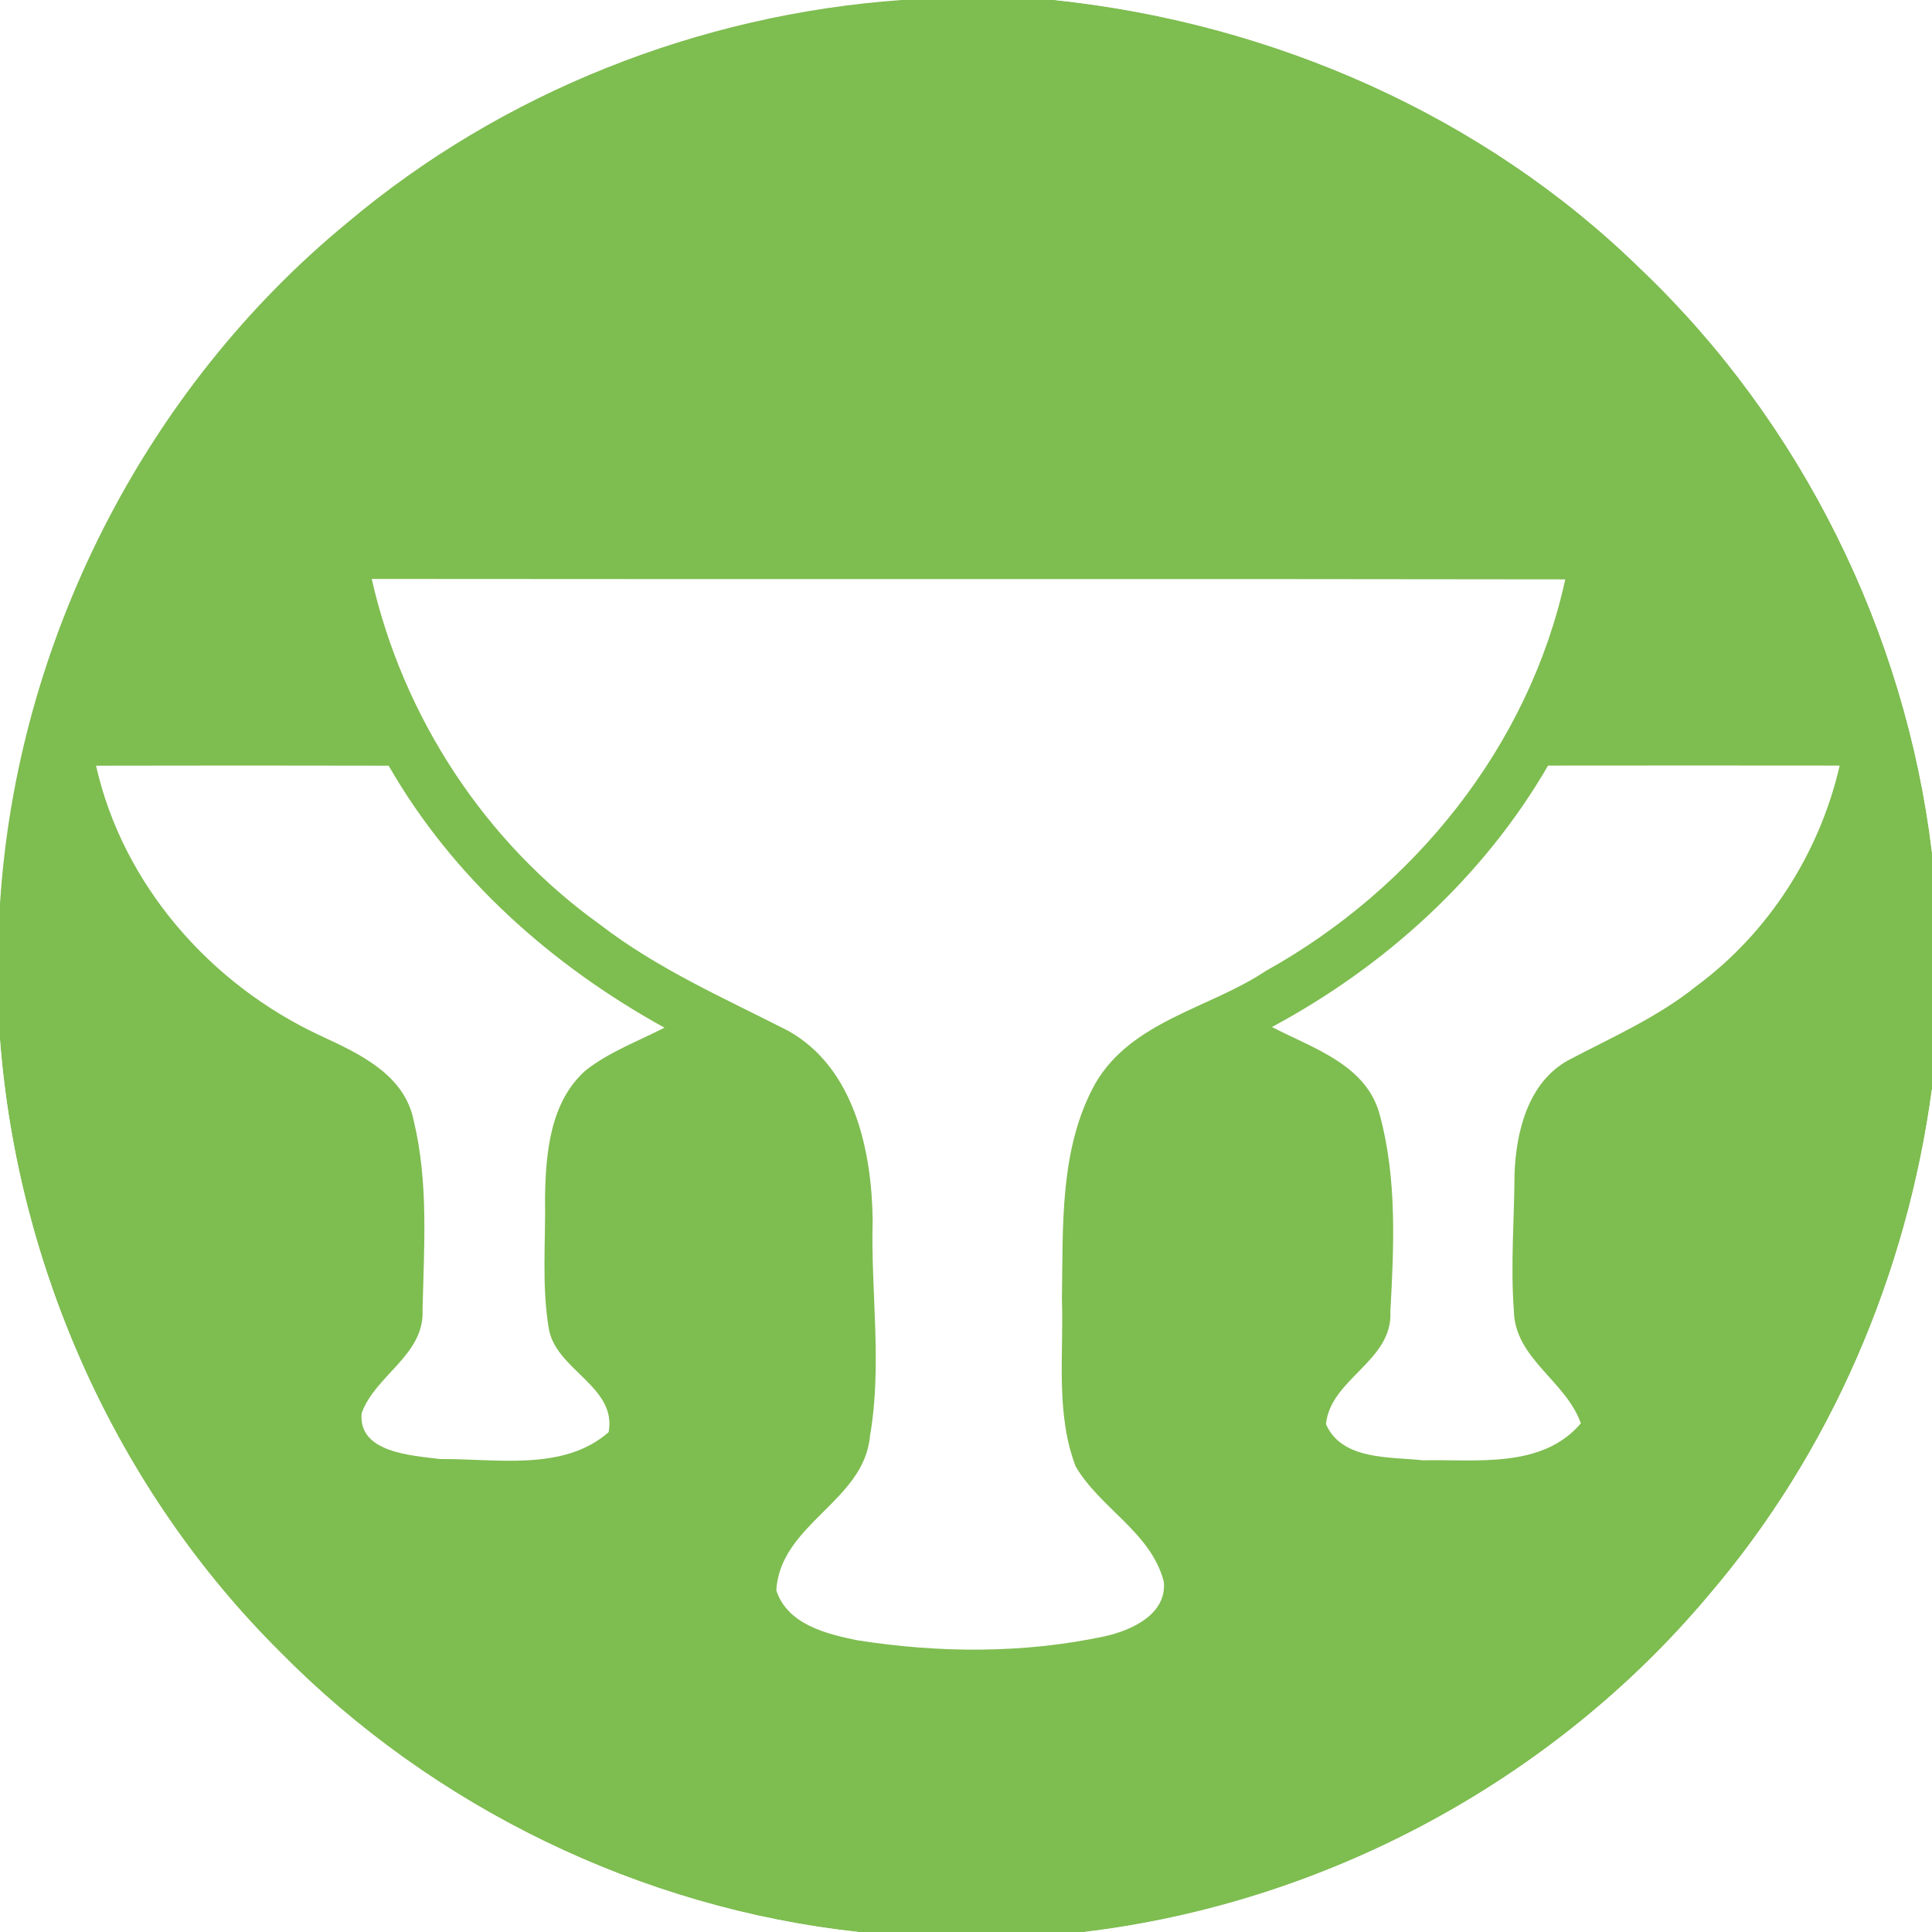
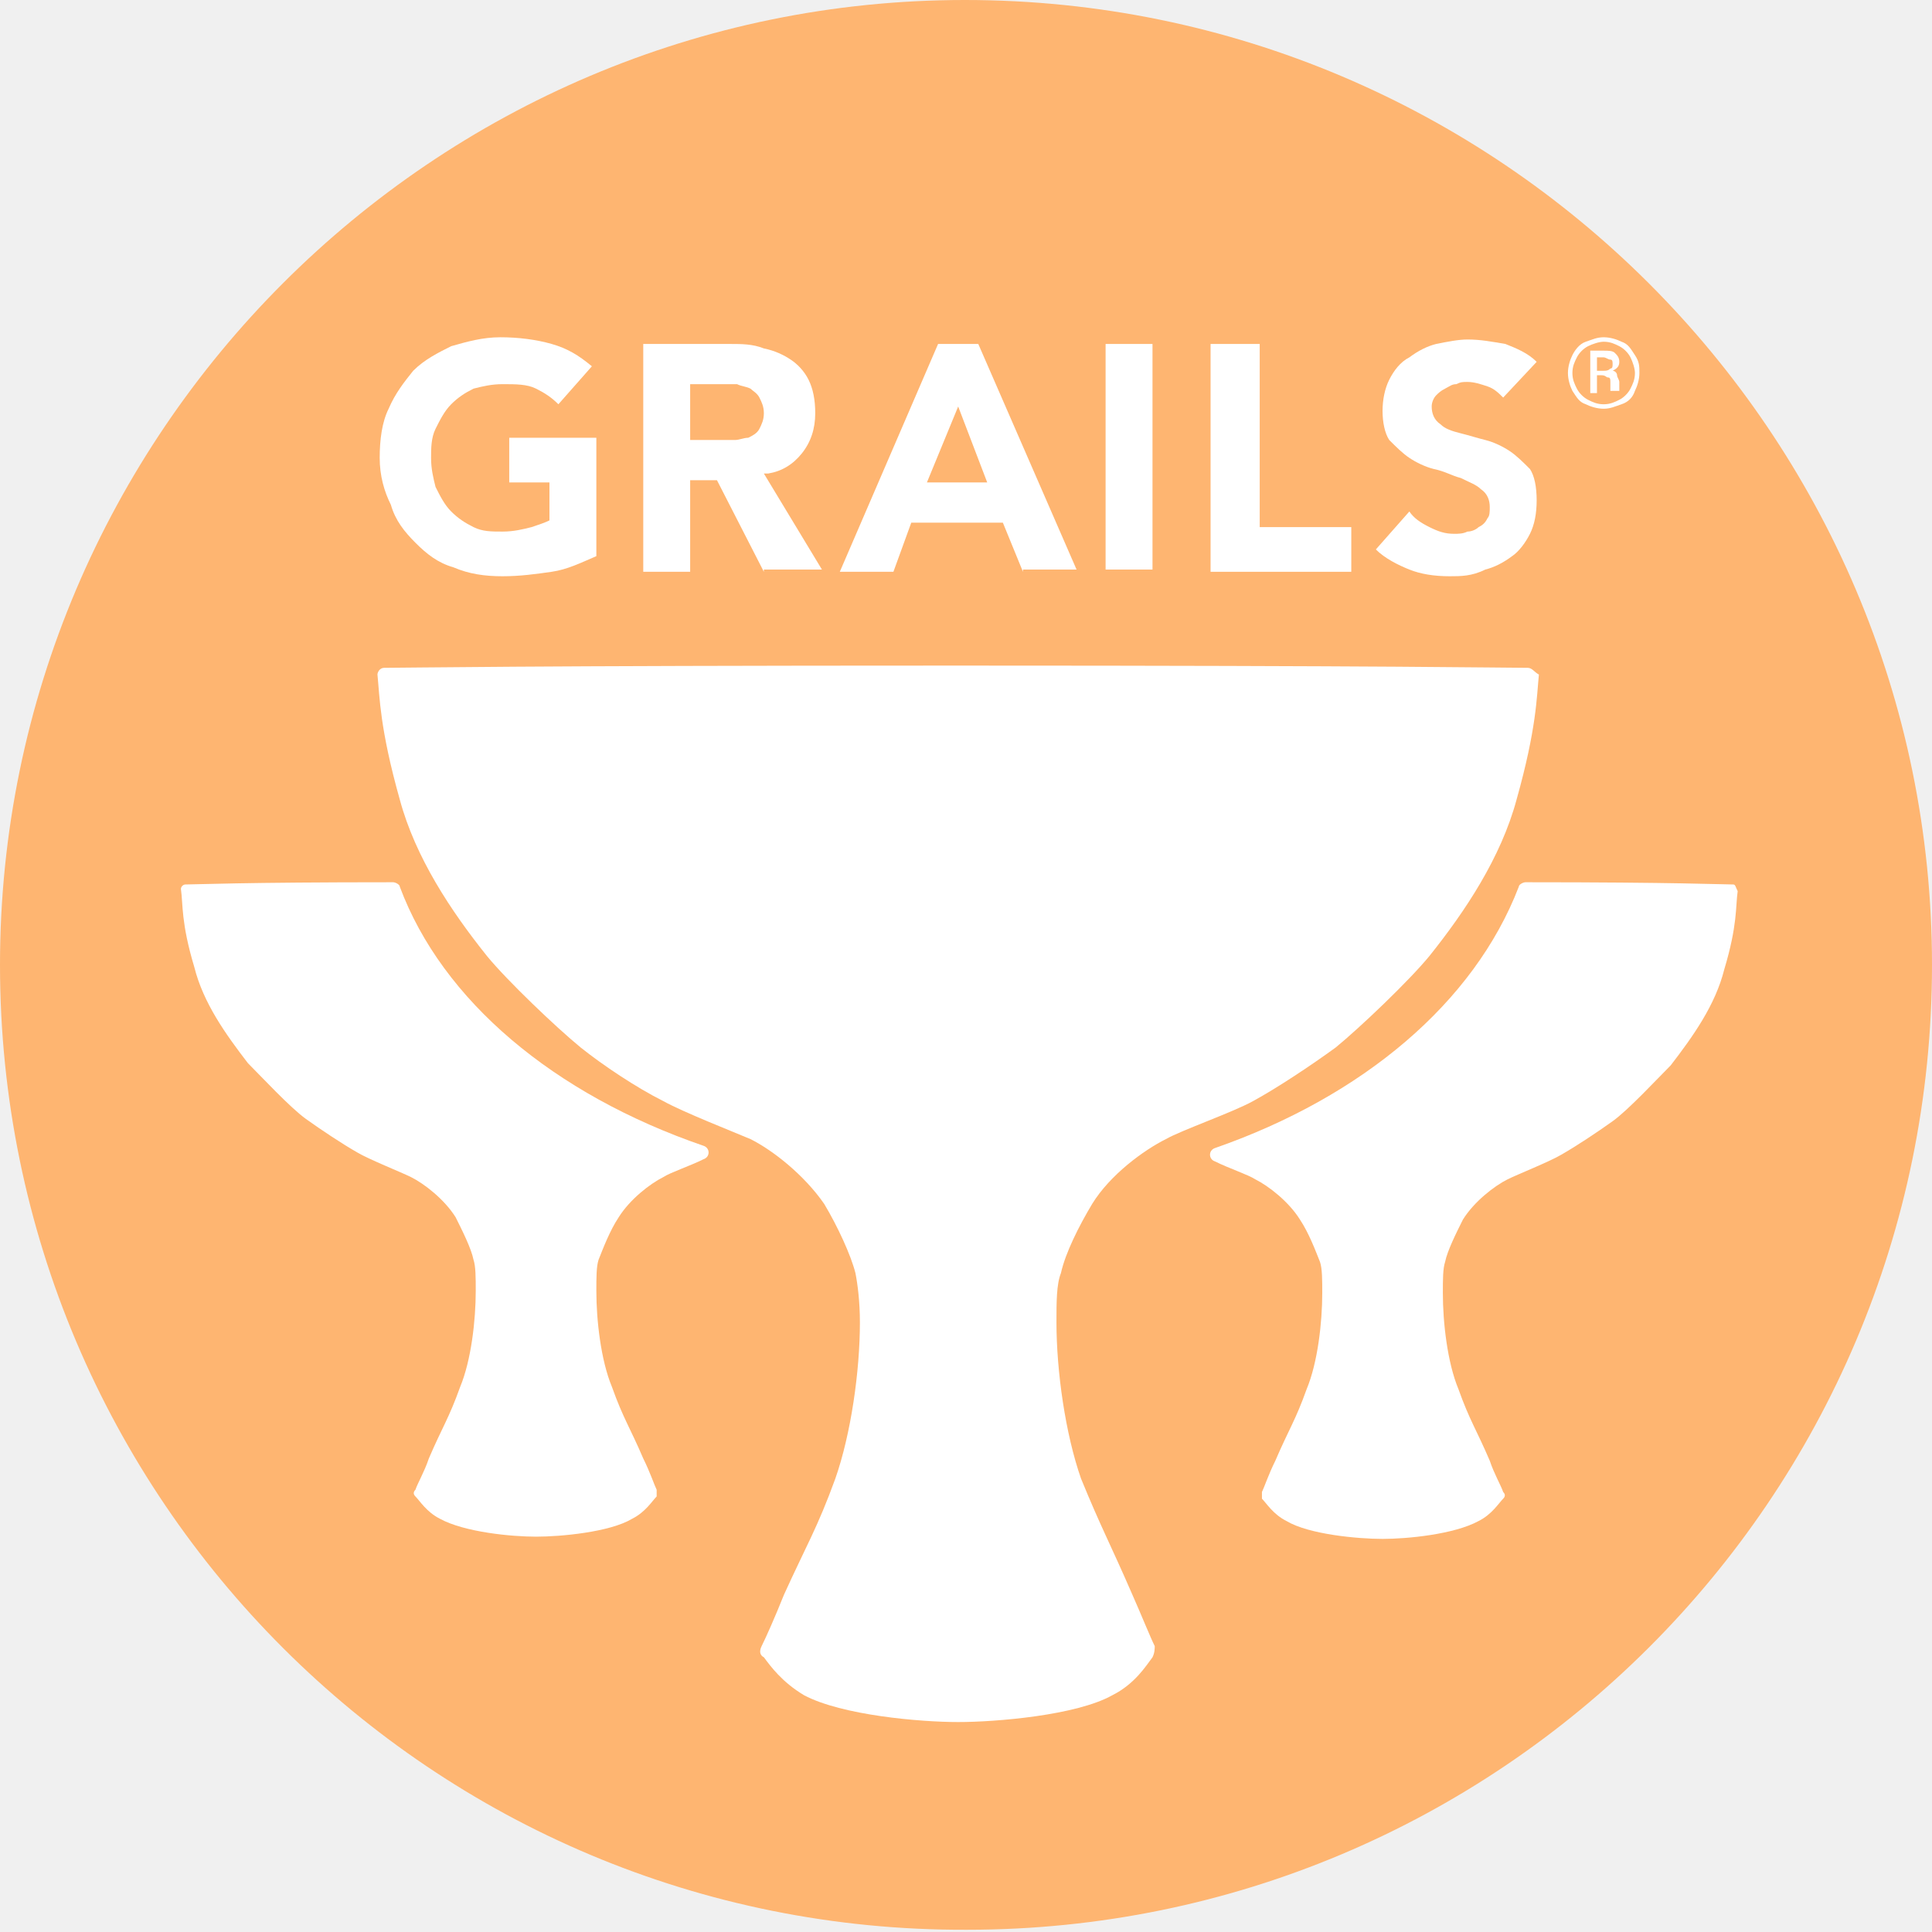
- <svg xmlns="http://www.w3.org/2000/svg" width="171pt" height="171pt" viewBox="0 0 171 171" version="1.1">
-   <path fill="#ffffff" d=" M 0.00 0.00 L 79.81 0.00 C 61.92 1.27 44.45 8.15 30.72 19.73 C 12.78 34.49 1.46 56.85 0.00 80.03 L 0.00 0.00 Z" />
-   <path fill="#7ebd50" d=" M 79.81 0.00 L 93.32 0.00 C 112.58 2.02 131.29 10.18 145.19 23.78 C 159.44 37.34 168.65 55.96 171.00 75.47 L 171.00 96.35 C 168.80 112.76 162.04 128.58 151.25 141.18 C 137.45 157.64 117.25 168.46 95.93 171.00 L 75.99 171.00 C 56.74 168.91 38.33 159.98 24.75 146.18 C 10.35 131.86 1.56 112.24 0.00 92.03 L 0.00 80.03 C 1.46 56.85 12.78 34.49 30.72 19.73 C 44.45 8.15 61.92 1.27 79.81 0.00 Z" />
-   <path fill="#ffffff" d=" M 93.32 0.00 L 171.00 0.00 L 171.00 75.47 C 168.65 55.96 159.44 37.34 145.19 23.78 C 131.29 10.18 112.58 2.02 93.32 0.00 Z" />
-   <path fill="#ffffff" d=" M 32.90 51.24 C 68.11 51.28 103.32 51.22 138.54 51.28 C 135.32 66.05 125.14 78.65 112.03 85.94 C 107.01 89.28 100.14 90.35 96.92 95.94 C 93.74 101.72 94.10 108.59 93.99 114.98 C 94.16 119.90 93.41 125.07 95.20 129.78 C 97.36 133.50 101.88 135.62 103.01 140.00 C 103.28 142.90 100.13 144.31 97.77 144.83 C 90.60 146.36 83.12 146.32 75.89 145.18 C 73.15 144.63 69.68 143.77 68.71 140.76 C 69.06 134.87 76.48 132.89 77.00 127.11 C 78.10 120.77 77.06 114.35 77.24 107.97 C 77.15 101.79 75.60 94.50 69.75 91.23 C 64.07 88.33 58.18 85.75 53.09 81.82 C 42.91 74.53 35.67 63.44 32.90 51.24 Z" />
-   <path fill="#ffffff" d=" M 8.50 67.77 C 17.13 67.75 25.77 67.75 34.40 67.77 C 40.08 77.69 48.86 85.47 58.81 90.96 C 56.47 92.16 53.95 93.09 51.86 94.72 C 48.71 97.48 48.31 101.99 48.24 105.91 C 48.31 109.79 47.93 113.73 48.57 117.58 C 49.18 121.26 54.62 122.71 53.87 126.76 C 49.87 130.27 43.87 129.09 38.96 129.14 C 36.45 128.82 31.67 128.59 32.01 125.07 C 33.26 121.66 37.60 119.93 37.40 115.91 C 37.53 110.33 37.94 104.63 36.61 99.16 C 35.79 95.09 31.78 93.25 28.39 91.68 C 18.64 87.15 10.89 78.35 8.50 67.77 Z" />
-   <path fill="#ffffff" d=" M 112.58 90.90 C 122.59 85.53 131.30 77.63 137.02 67.76 C 145.62 67.75 154.23 67.75 162.83 67.76 C 161.05 75.49 156.55 82.54 150.17 87.26 C 146.73 90.04 142.66 91.81 138.79 93.85 C 135.25 95.81 134.18 100.17 134.05 103.92 C 134.03 107.94 133.69 111.97 133.99 115.99 C 134.06 120.26 138.59 122.20 139.92 125.98 C 136.48 130.02 130.66 129.15 125.93 129.25 C 123.02 128.93 118.74 129.26 117.36 126.04 C 117.78 122.00 123.30 120.46 123.06 116.08 C 123.38 110.31 123.65 104.36 122.14 98.74 C 120.99 94.24 116.23 92.80 112.58 90.90 Z" />
-   <path fill="#ffffff" d=" M 0.00 92.03 C 1.56 112.24 10.35 131.86 24.75 146.18 C 38.33 159.98 56.74 168.91 75.99 171.00 L 0.00 171.00 L 0.00 92.03 Z" />
-   <path fill="#ffffff" d=" M 151.25 141.18 C 162.04 128.58 168.80 112.76 171.00 96.35 L 171.00 171.00 L 95.93 171.00 C 117.25 168.46 137.45 157.64 151.25 141.18 Z" />
+ <svg xmlns="http://www.w3.org/2000/svg" version="1.1" id="Ebene_1" x="0px" y="0px" viewBox="0 0 86.5 86.5" style="enable-background:new 0 0 86.5 86.5;" xml:space="preserve">
+   <style type="text/css">
+ 	.st0{fill:#FEB571;}
+ 	.st1{fill:#FFFFFF;}
+ </style>
+   <g>
+     <path class="st0" d="M86.5,43.2c0,23.9-19.4,43.2-43.2,43.2C19.4,86.5,0,67.1,0,43.2C0,19.4,19.4,0,43.2,0   C67.1,0,86.5,19.4,86.5,43.2" />
+     <g>
+       <path class="st1" d="M8.3,39.6c0.5,0,2.5-0.1,9.3-0.1c0.1,0,0.3,0.1,0.3,0.2c1.9,5.1,6.9,9.3,13.6,11.6c0.3,0.1,0.3,0.5,0,0.6    c-0.6,0.3-1.5,0.6-1.8,0.8c-0.6,0.3-1.5,1-2,1.8c-0.4,0.6-0.7,1.4-0.9,1.9c-0.1,0.3-0.1,0.8-0.1,1.4c0,1.3,0.2,3.1,0.7,4.3    c0.5,1.4,0.8,1.8,1.4,3.2c0.3,0.6,0.5,1.2,0.6,1.4c0,0.1,0,0.2,0,0.3c-0.2,0.2-0.5,0.7-1.1,1c-1,0.6-3.2,0.8-4.3,0.8h0    c-1.1,0-3.2-0.2-4.3-0.8c-0.6-0.3-0.9-0.8-1.1-1c-0.1-0.1-0.1-0.2,0-0.3c0.1-0.3,0.4-0.8,0.6-1.4c0.6-1.4,0.9-1.8,1.4-3.2    c0.5-1.2,0.7-3,0.7-4.3c0-0.6,0-1.1-0.1-1.4c-0.1-0.5-0.5-1.3-0.8-1.9c-0.5-0.8-1.4-1.5-2-1.8c-0.4-0.2-1.9-0.8-2.4-1.1    c-0.7-0.4-1.6-1-2.3-1.5c-0.7-0.5-2-1.9-2.6-2.5c-1-1.3-2-2.7-2.4-4.3c-0.6-2-0.5-2.8-0.6-3.5C8.1,39.7,8.2,39.6,8.3,39.6" />
+       <path class="st1" d="M68.4,29.9c-1.1,0-5.9-0.1-25.6-0.1c-19.7,0-24.5,0.1-25.6,0.1c-0.2,0-0.3,0.2-0.3,0.3c0.1,1,0.1,2.4,1,5.6    c0.7,2.6,2.3,5,3.9,7c0.9,1.1,3.1,3.2,4.2,4.1c1,0.8,2.5,1.8,3.7,2.4c0.9,0.5,3.2,1.4,3.9,1.7c1,0.5,2.4,1.6,3.3,2.9    c0.6,1,1.2,2.3,1.4,3.1c0.1,0.5,0.2,1.3,0.2,2.2c0,2.2-0.4,5-1.1,7c-0.8,2.2-1.3,3-2.3,5.2c-0.4,1-0.8,1.9-1,2.3    c-0.1,0.2-0.1,0.4,0.1,0.5c0.3,0.4,0.8,1.1,1.8,1.7c1.7,0.9,5.2,1.2,6.9,1.2h0c1.7,0,5.3-0.3,6.9-1.2c1-0.5,1.5-1.3,1.8-1.7    c0.1-0.2,0.1-0.4,0.1-0.5c-0.2-0.4-0.6-1.4-1-2.3c-1-2.3-1.4-3-2.3-5.2c-0.7-2-1.1-4.8-1.1-7c0-0.9,0-1.7,0.2-2.2    c0.2-0.9,0.8-2.1,1.4-3.1c0.8-1.3,2.3-2.4,3.3-2.9c0.7-0.4,3-1.2,3.9-1.7c1.1-0.6,2.6-1.6,3.7-2.4c1.1-0.9,3.3-3,4.2-4.1    c1.6-2,3.2-4.4,3.9-7c0.9-3.2,0.9-4.6,1-5.6C68.7,30.1,68.6,29.9,68.4,29.9" />
+       <path class="st1" d="M77.6,39.6c-0.5,0-2.5-0.1-9.3-0.1c-0.1,0-0.3,0.1-0.3,0.2C66,44.9,61,49.1,54.4,51.4c-0.3,0.1-0.3,0.5,0,0.6    c0.6,0.3,1.5,0.6,1.8,0.8c0.6,0.3,1.5,1,2,1.8c0.4,0.6,0.7,1.4,0.9,1.9c0.1,0.3,0.1,0.8,0.1,1.4c0,1.3-0.2,3.1-0.7,4.3    c-0.5,1.4-0.8,1.8-1.4,3.2c-0.3,0.6-0.5,1.2-0.6,1.4c0,0.1,0,0.2,0,0.3c0.2,0.2,0.5,0.7,1.1,1c1,0.6,3.2,0.8,4.3,0.8h0    c1.1,0,3.2-0.2,4.3-0.8c0.6-0.3,0.9-0.8,1.1-1c0.1-0.1,0.1-0.2,0-0.3c-0.1-0.3-0.4-0.8-0.6-1.4c-0.6-1.4-0.9-1.8-1.4-3.2    c-0.5-1.2-0.7-3-0.7-4.3c0-0.6,0-1.1,0.1-1.4c0.1-0.5,0.5-1.3,0.8-1.9c0.5-0.8,1.4-1.5,2-1.8c0.4-0.2,1.9-0.8,2.4-1.1    c0.7-0.4,1.6-1,2.3-1.5c0.7-0.5,2-1.9,2.6-2.5c1-1.3,2-2.7,2.4-4.3c0.6-2,0.5-2.8,0.6-3.5C77.7,39.7,77.7,39.6,77.6,39.6" />
+     </g>
+     <path class="st1" d="M22.5,25.8c-0.8,0-1.5-0.1-2.2-0.4c-0.7-0.2-1.2-0.6-1.7-1.1c-0.5-0.5-0.9-1-1.1-1.7C17.2,22,17,21.3,17,20.5   c0-0.8,0.1-1.6,0.4-2.2c0.3-0.7,0.7-1.2,1.1-1.7c0.5-0.5,1.1-0.8,1.7-1.1c0.7-0.2,1.4-0.4,2.2-0.4c0.8,0,1.6,0.1,2.3,0.3   c0.7,0.2,1.2,0.5,1.8,1L25,18.1c-0.3-0.3-0.6-0.5-1-0.7c-0.4-0.2-0.9-0.2-1.5-0.2c-0.5,0-0.9,0.1-1.3,0.2c-0.4,0.2-0.7,0.4-1,0.7   c-0.3,0.3-0.5,0.7-0.7,1.1c-0.2,0.4-0.2,0.9-0.2,1.3c0,0.5,0.1,0.9,0.2,1.3c0.2,0.4,0.4,0.8,0.7,1.1c0.3,0.3,0.6,0.5,1,0.7   c0.4,0.2,0.8,0.2,1.3,0.2c0.5,0,0.9-0.1,1.3-0.2c0.3-0.1,0.6-0.2,0.8-0.3l0,0l0,0l0,0v-1.7h-1.8v-2h3.9v5.3c-0.7,0.3-1.3,0.6-2,0.7   C24,25.7,23.3,25.8,22.5,25.8" />
+     <path class="st1" d="M30.9,19.7h1.4c0.2,0,0.4,0,0.6,0c0.2,0,0.4-0.1,0.6-0.1c0.2-0.1,0.4-0.2,0.5-0.4c0.1-0.2,0.2-0.4,0.2-0.7   c0-0.3-0.1-0.5-0.2-0.7c-0.1-0.2-0.3-0.3-0.4-0.4c-0.2-0.1-0.4-0.1-0.6-0.2c-0.2,0-0.4,0-0.6,0h-1.5V19.7z M34.2,25.6l-2.1-4.1   h-1.2v4.1h-2.1V15.4h3.9c0.5,0,1,0,1.5,0.2c0.5,0.1,0.9,0.3,1.2,0.5c0.3,0.2,0.6,0.5,0.8,0.9s0.3,0.9,0.3,1.5   c0,0.7-0.2,1.3-0.6,1.8c-0.4,0.5-0.9,0.8-1.5,0.9l-0.2,0l2.6,4.3H34.2z" />
+     <path class="st1" d="M41.5,21.6h2.7l-1.3-3.4L41.5,21.6z M45.8,25.6l-0.9-2.2h-4.1L40,25.6h-2.4L42,15.4h1.8l4.4,10.1H45.8z" />
+     <rect x="49.5" y="15.4" class="st1" width="2.1" height="10.1" />
+     <polygon class="st1" points="54.2,25.6 54.2,15.4 56.4,15.4 56.4,23.6 60.5,23.6 60.5,25.6  " />
+     <path class="st1" d="M64.9,25.8c-0.7,0-1.3-0.1-1.8-0.3c-0.5-0.2-1.1-0.5-1.5-0.9l1.5-1.7c0.2,0.3,0.5,0.5,0.9,0.7   c0.4,0.2,0.7,0.3,1.1,0.3c0.2,0,0.4,0,0.6-0.1c0.2,0,0.4-0.1,0.5-0.2c0.2-0.1,0.3-0.2,0.4-0.4c0.1-0.1,0.1-0.3,0.1-0.5   c0-0.3-0.1-0.6-0.4-0.8c-0.2-0.2-0.5-0.3-0.9-0.5c-0.4-0.1-0.7-0.3-1.2-0.4c-0.4-0.1-0.8-0.3-1.1-0.5c-0.3-0.2-0.6-0.5-0.9-0.8   c-0.2-0.3-0.3-0.8-0.3-1.3c0-0.5,0.1-1,0.3-1.4c0.2-0.4,0.5-0.8,0.9-1c0.4-0.3,0.8-0.5,1.2-0.6c0.5-0.1,1-0.2,1.4-0.2   c0.6,0,1.1,0.1,1.7,0.2c0.5,0.2,1,0.4,1.4,0.8l-1.5,1.6c-0.2-0.2-0.4-0.4-0.7-0.5c-0.3-0.1-0.6-0.2-0.9-0.2c-0.2,0-0.3,0-0.5,0.1   c-0.2,0-0.3,0.1-0.5,0.2c-0.2,0.1-0.3,0.2-0.4,0.3c-0.1,0.1-0.2,0.3-0.2,0.5c0,0.3,0.1,0.6,0.4,0.8c0.2,0.2,0.5,0.3,0.9,0.4   c0.4,0.1,0.7,0.2,1.1,0.3c0.4,0.1,0.8,0.3,1.1,0.5c0.3,0.2,0.6,0.5,0.9,0.8c0.2,0.3,0.3,0.8,0.3,1.4c0,0.6-0.1,1.1-0.3,1.5   c-0.2,0.4-0.5,0.8-0.8,1c-0.4,0.3-0.8,0.5-1.2,0.6C65.9,25.8,65.4,25.8,64.9,25.8" />
+     <path class="st1" d="M70.2,16.7c0-0.3,0.1-0.6,0.2-0.8s0.3-0.5,0.6-0.6c0.3-0.1,0.5-0.2,0.8-0.2s0.6,0.1,0.8,0.2   c0.3,0.1,0.4,0.3,0.6,0.6s0.2,0.5,0.2,0.8c0,0.3-0.1,0.6-0.2,0.8c-0.1,0.3-0.3,0.5-0.6,0.6c-0.3,0.1-0.5,0.2-0.8,0.2   c-0.3,0-0.6-0.1-0.8-0.2c-0.3-0.1-0.4-0.3-0.6-0.6C70.3,17.3,70.2,17,70.2,16.7z M73.2,16.7c0-0.2-0.1-0.5-0.2-0.7   c-0.1-0.2-0.3-0.4-0.5-0.5c-0.2-0.1-0.4-0.2-0.7-0.2c-0.2,0-0.5,0.1-0.7,0.2c-0.2,0.1-0.4,0.3-0.5,0.5c-0.1,0.2-0.2,0.4-0.2,0.7   c0,0.3,0.1,0.5,0.2,0.7c0.1,0.2,0.3,0.4,0.5,0.5c0.2,0.1,0.4,0.2,0.7,0.2s0.5-0.1,0.7-0.2c0.2-0.1,0.4-0.3,0.5-0.5   C73.1,17.2,73.2,17,73.2,16.7z M71.5,16.9v0.7h-0.3v-1.9h0.6c0.2,0,0.4,0,0.5,0.1s0.2,0.2,0.2,0.4c0,0.2-0.1,0.3-0.3,0.4   c0.1,0,0.2,0.1,0.2,0.2c0,0.1,0.1,0.2,0.1,0.3c0,0.1,0,0.2,0,0.3c0,0.1,0,0.1,0,0.1v0h-0.4c0-0.1,0-0.2,0-0.4c0-0.1,0-0.2-0.1-0.2   c-0.1,0-0.1-0.1-0.3-0.1H71.5z M71.5,16.6h0.3c0.1,0,0.2,0,0.3-0.1c0.1,0,0.1-0.1,0.1-0.2c0-0.1,0-0.2-0.1-0.2   c-0.1,0-0.2-0.1-0.3-0.1h-0.3V16.6z" />
+   </g>
</svg>
